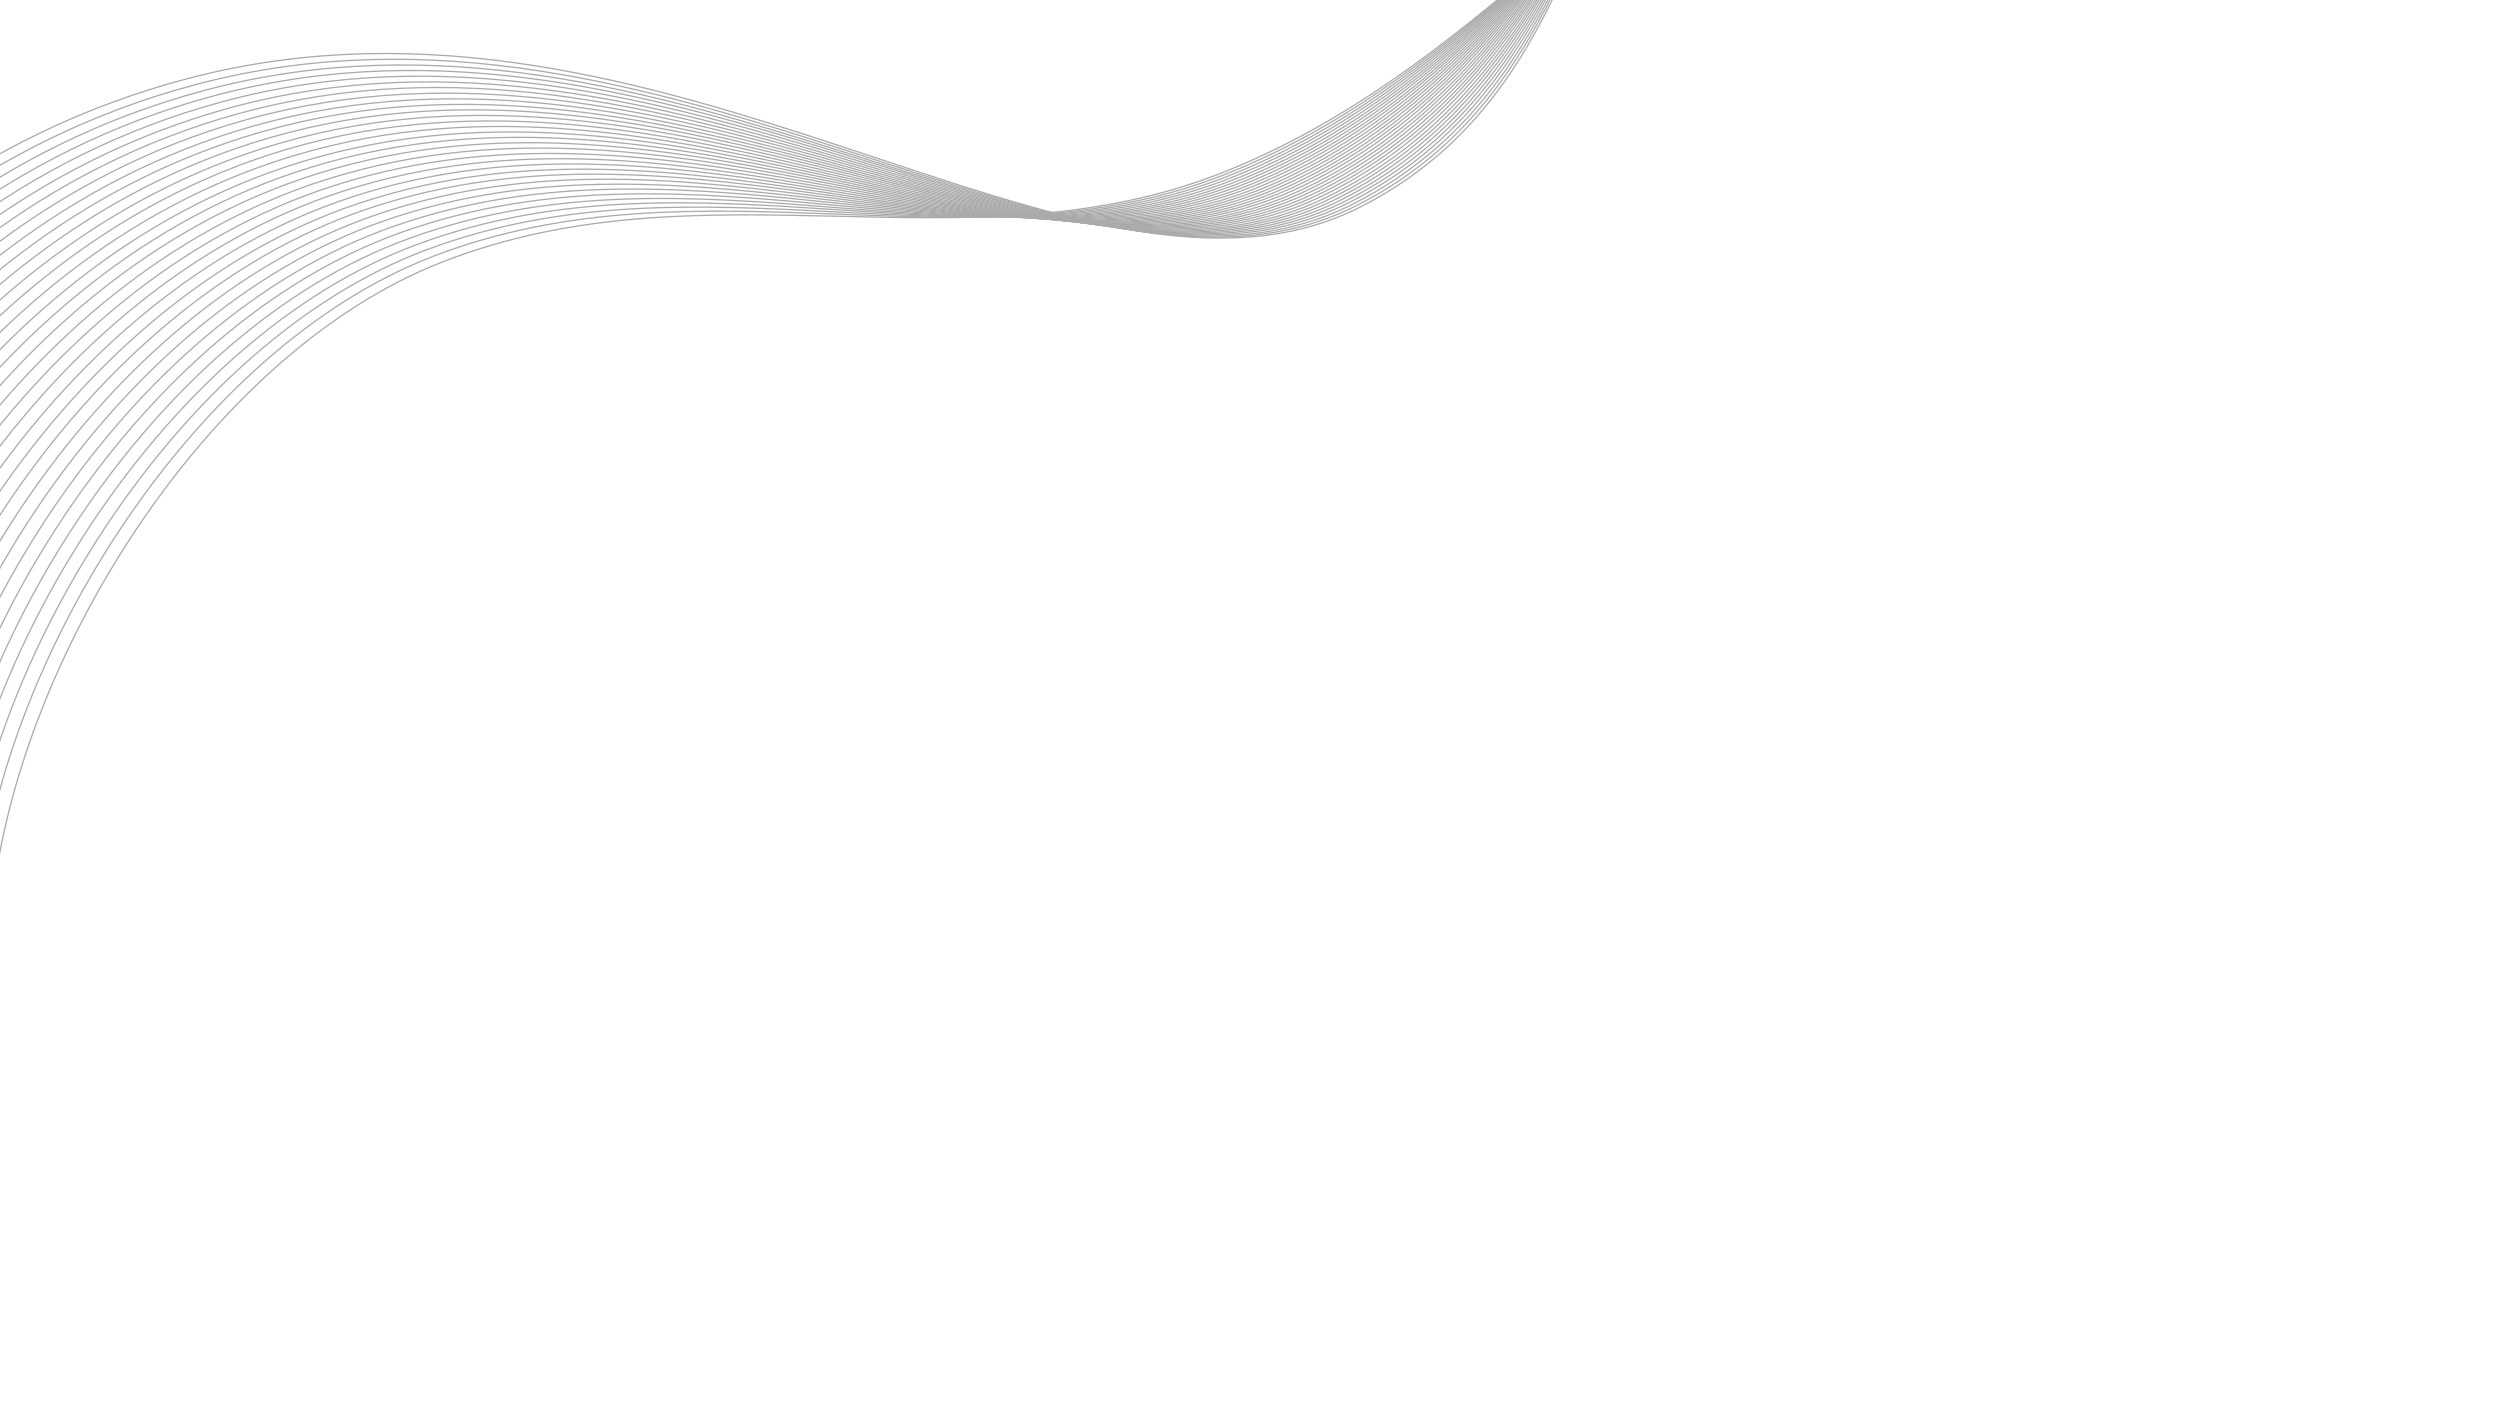
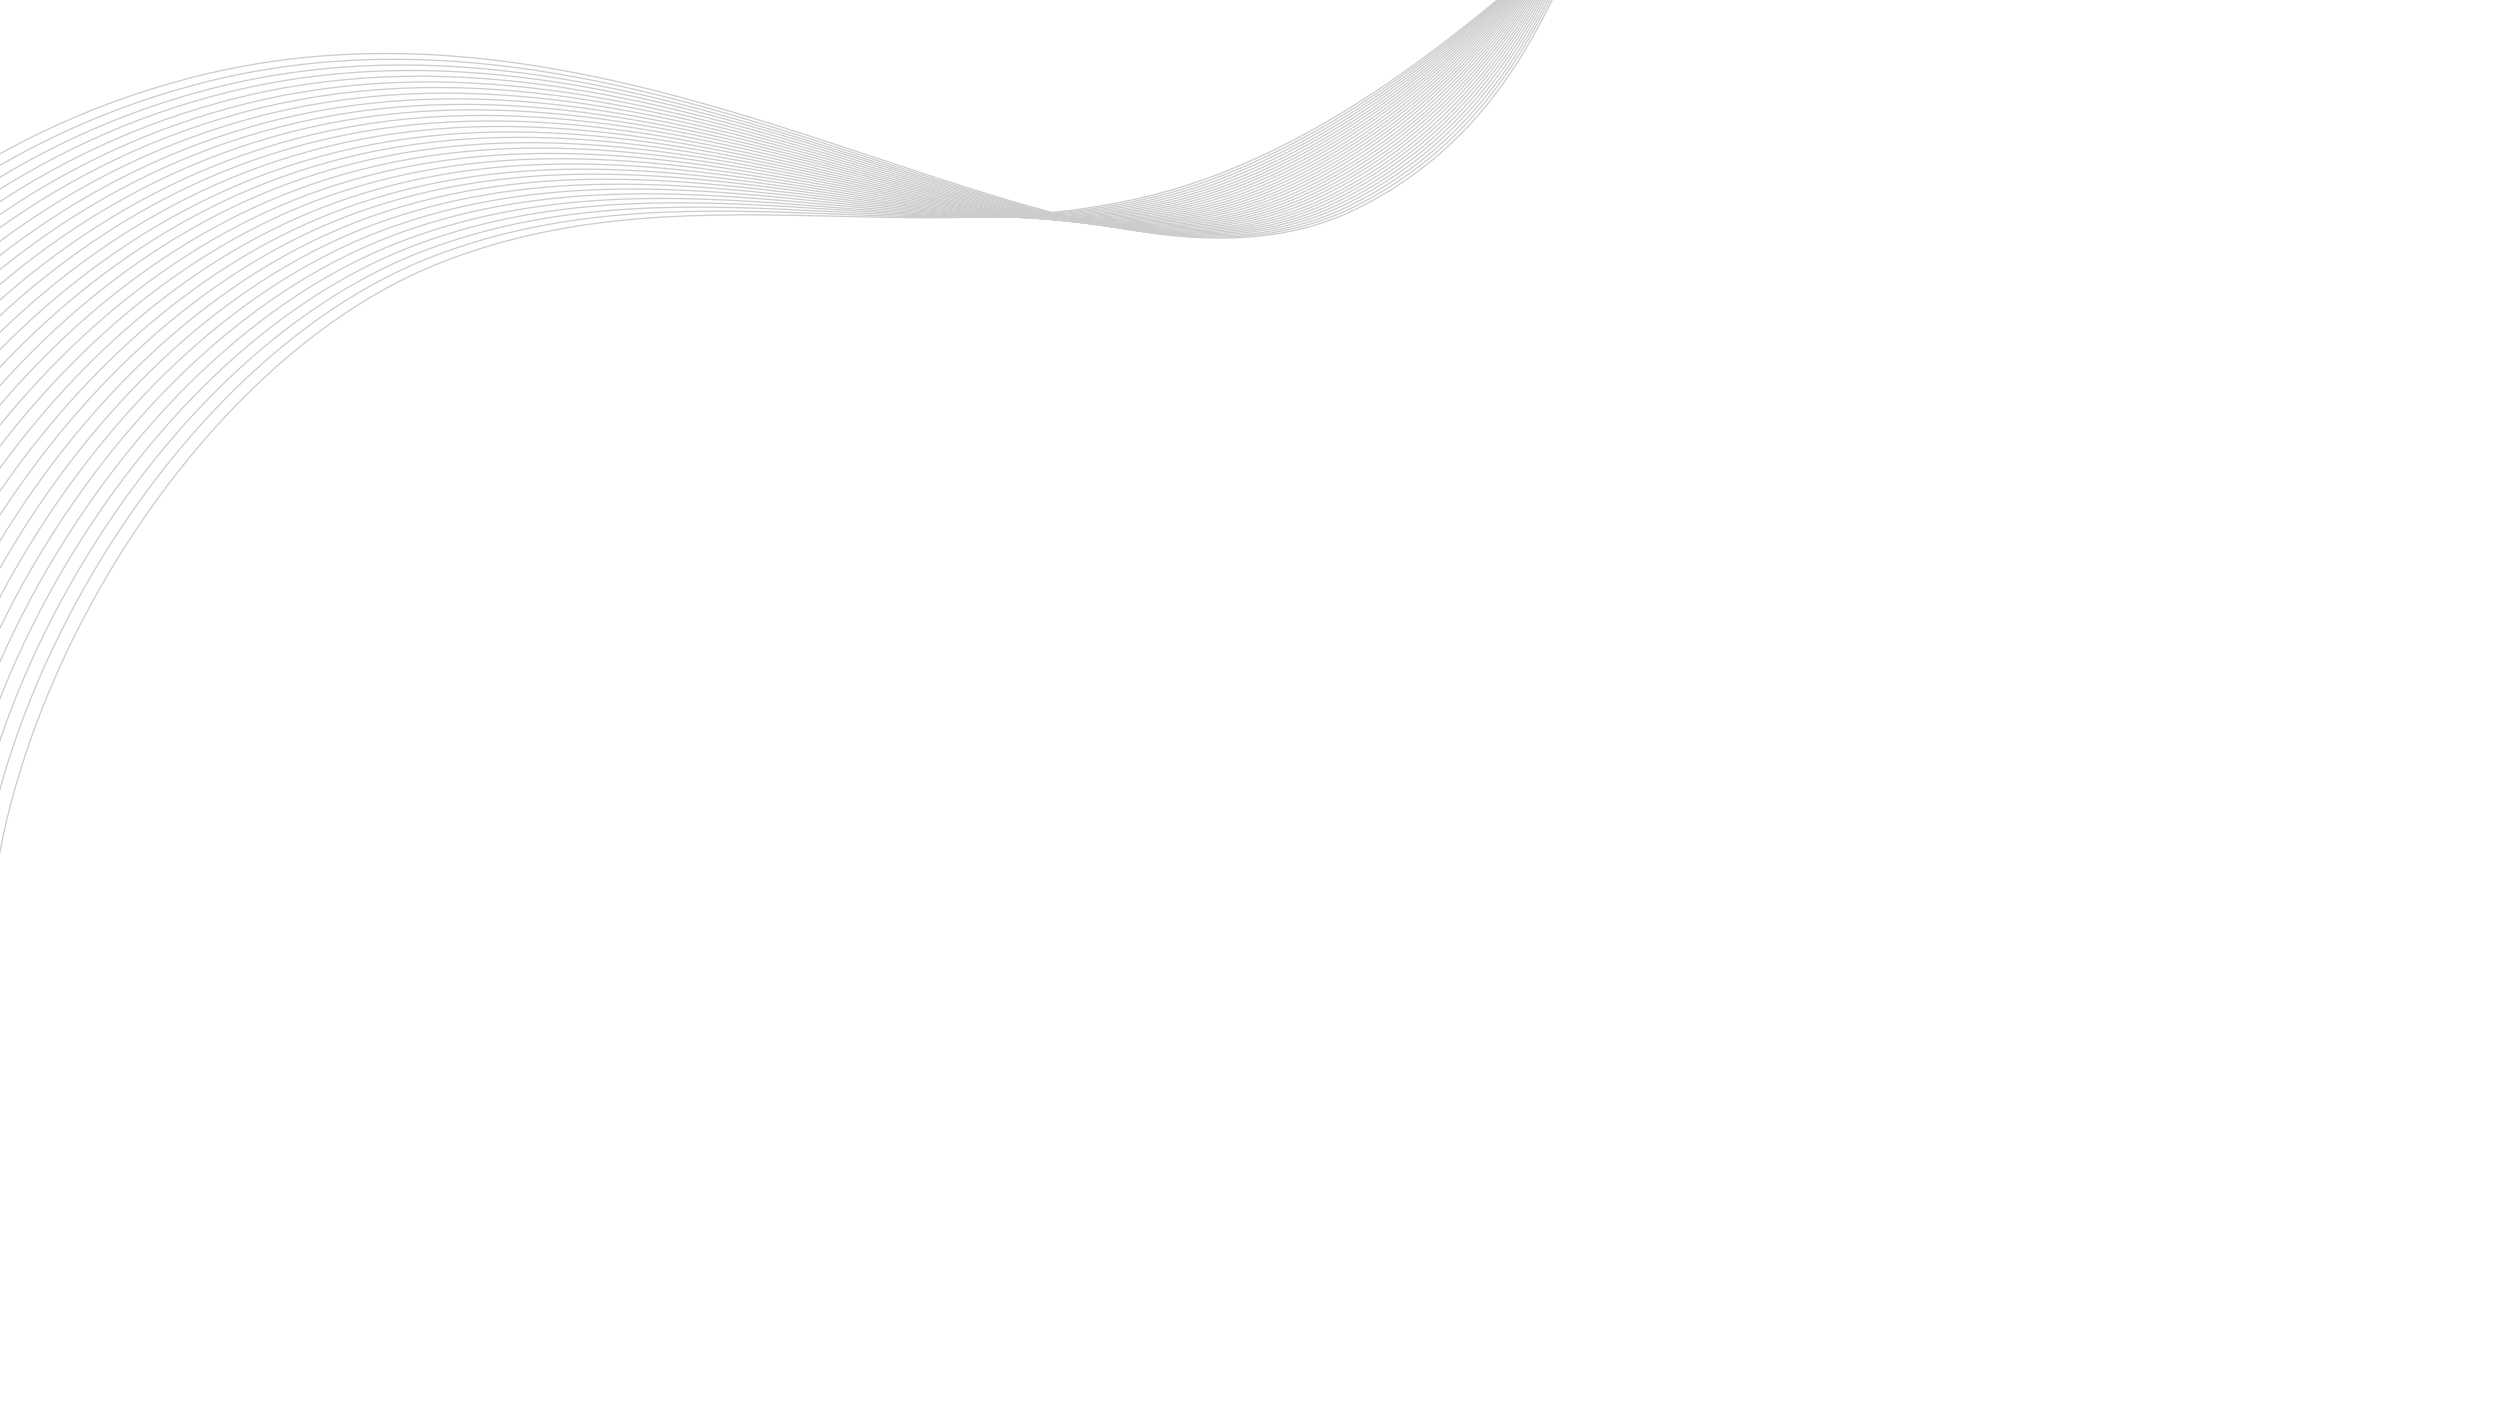
<svg xmlns="http://www.w3.org/2000/svg" version="1.1" id="Layer_1" x="0px" y="0px" viewBox="0 0 1920 1080" style="enable-background:new 0 0 1920 1080;" xml:space="preserve">
-   <style type="text/css">.st0{fill:none;stroke:#aaa;stroke-miterlimit:10;}</style>
+   <style type="text/css">.st0{fill:none;stroke:#ccc;stroke-miterlimit:10;}</style>
  <g>
    <path class="st0" d="M-6.3,697.3c18.4-188.7,164.9-425.2,345.5-495.9c201.8-79.1,404.5,7.6,598.3-68.3   c193.8-76,308.7-248.9,444.1-302" />
    <path class="st0" d="M-15.8,689.5C1.9,506.9,147.6,268,332.8,196.8C540,117.2,746.4,211,940.9,133.9   c193.9-76.7,303.9-251.6,440.1-306.6" />
    <path class="st0" d="M-25.4,681.6c17.2-176.5,162-417.7,352-489.4c212.5-80.1,422.7,20.7,617.9-57.5   c193.8-77.5,299.1-254.2,436-311.2" />
    <path class="st0" d="M-35,673.8c16.6-170.4,160.6-413.9,355.4-486.1c217.8-80.8,431.7,27.1,627.6-52.2   c193.8-78.3,294.2-256.8,431.9-315.8" />
    <path class="st0" d="M-44.5,666c16-164.3,159.1-410.2,358.5-482.8c223.2-81.3,440.9,33.6,637.4-46.8   C1145.3,57.3,1240.8-123,1379.3-184" />
    <path class="st0" d="M-54.1,658.2C-38.7,500,103.5,251.7,307.8,178.6c228.6-81.8,450,40.1,647.2-41.4   c193.9-79.8,284.6-262,423.8-325" />
    <path class="st0" d="M-63.6,650.4c14.8-152.1,156.1-402.7,365.1-476.3c233.9-82.5,459,46.5,656.9-36.1   c194-80.6,279.8-264.6,419.8-329.6" />
    <path class="st0" d="M-73.2,642.6c14.2-146.1,154.7-399,368.4-473.1c239.3-83,468.1,53,666.7-30.7c194-81.4,275-267.2,415.7-334.2" />
    <path class="st0" d="M-82.8,634.8c13.7-140,153.3-395.3,371.8-469.9c244.7-83.5,477.2,59.6,676.5-25.3   c194-82.1,270.1-269.8,411.6-338.8" />
    <path class="st0" d="M-92.4,626.9c13-133.9,151.8-391.5,375-466.6c250-84,486.4,66.1,686.3-19.9c194-82.9,265.3-272.4,407.6-343.4" />
    <path class="st0" d="M-101.9,619.2c12.4-127.8,150.4-387.8,378.3-463.3c255.3-84.7,495.4,72.5,696-14.6   c194-83.7,260.5-275,403.5-348" />
    <path class="st0" d="M-111.4,611.4c11.8-121.8,148.9-384.1,381.6-460.1c260.7-85.2,504.5,79,705.8-9.2   c194-84.5,255.6-277.6,399.4-352.6" />
    <path class="st0" d="M-121,603.6c11.2-115.7,147.5-380.3,384.8-456.9c266.1-85.7,513.6,85.5,715.6-3.8   c194.1-85.2,250.8-280.2,395.4-357.2" />
    <path class="st0" d="M-130.6,595.8c10.7-109.6,146.1-376.6,388.2-453.6c271.4-86.4,522.6,91.9,725.3,1.5   c194.1-86,246-282.8,391.3-361.8" />
    <path class="st0" d="M-140.1,587.9c10-103.4,144.5-372.7,391.5-450.3c276.8-86.9,531.8,98.4,735.1,6.9   c194.1-86.8,241.1-285.4,387.2-366.4" />
    <path class="st0" d="M-149.7,580.1C-140.3,482.7-6.6,211,245,133c282.2-87.4,540.9,105,744.9,12.3c194.2-87.6,236.4-288,383.2-371" />
    <path class="st0" d="M-159.3,572.3c8.9-91.3,141.7-365.3,398-443.8c287.5-88,550,111.4,754.7,17.6   c194.1-88.3,231.5-290.7,379.1-375.6" />
    <path class="st0" d="M-168.7,564.6C-160.4,479.3-28.5,203,232.6,124c292.8-88.6,559,117.9,764.4,23   c194.1-89.1,226.6-293.3,375-380.2" />
    <path class="st0" d="M-178.4,556.7c7.7-79.1,138.8-357.8,404.6-437.3c298.2-89.1,568.1,124.4,774.2,28.4   c194.2-89.9,221.9-295.9,371-384.8" />
    <path class="st0" d="M-188,548.8c7.1-73,137.3-354,407.9-434c303.6-89.6,577.2,130.9,784,33.8c194.2-90.6,217-298.5,366.9-389.4" />
    <path class="st0" d="M-197.4,541.1c6.6-67,135.9-350.4,411.2-430.8c308.9-90.3,586.3,137.3,793.7,39.1   c194.2-91.4,212.2-301.1,362.8-394" />
    <path class="st0" d="M-207,533.2c5.9-60.8,134.4-346.6,414.4-427.5c314.3-90.8,595.4,143.8,803.5,44.5   c194.3-92.2,207.4-303.7,358.8-398.6" />
    <path class="st0" d="M-216.6,525.5c5.3-54.8,132.9-342.9,417.7-424.3C520.8,9.9,805.6,251.5,1014.4,151   c194.3-93,202.5-306.3,354.7-403.2" />
    <path class="st0" d="M-226.1,517.7c4.7-48.7,131.5-339.1,421-421c325-91.9,613.6,156.8,823.1,55.2   c194.2-93.7,197.7-308.9,350.6-407.8" />
    <path class="st0" d="M-235.7,509.9c4.1-42.7,130.1-335.4,424.3-417.8c330.3-92.5,622.7,163.3,832.8,60.6   c194.3-94.5,192.9-311.5,346.6-412.4" />
    <path class="st0" d="M-245.3,502c3.6-36.5,128.6-331.6,427.6-414.5c335.7-93,631.8,169.8,842.6,66c194.3-95.3,188-314.1,342.5-417" />
    <path class="st0" d="M-254.8,494.2C-251.9,463.8-127.7,166.4,176,83c341.1-93.6,640.9,176.2,852.4,71.3   c194.4-96.1,183.3-316.7,338.5-421.6" />
    <path class="st0" d="M-264.4,486.4c2.4-24.4,125.7-324.2,434.2-408c346.4-94.2,649.9,182.7,862.1,76.7   c194.4-96.8,178.4-319.3,334.4-426.2" />
    <path class="st0" d="M-274,478.6c1.8-18.2,124.3-320.4,437.5-404.8c351.8-94.7,659,189.2,871.9,82.1   C1229.8,58.3,1209-166,1365.7-274.9" />
    <path class="st0" d="M-283.5,470.8c1.2-12.2,122.8-316.6,440.7-401.4c357.2-95.3,668.1,195.7,881.7,87.4   c194.5-98.4,168.8-324.5,326.3-435.4" />
    <path class="st0" d="M-293.1,463c0.6-6.1,121.3-312.9,444-398.2C513.4-31,828.2,267,1042.4,157.6c194.4-99.2,163.9-327.1,322.2-440   " />
    <path class="st0" d="M-302.6,455.2c0,0,119.9-309.2,447.3-395c367.8-96.4,686.3,208.7,901.2,98.2   C1240.3,58.5,1205-171.4,1364-286.2" />
  </g>
</svg>
